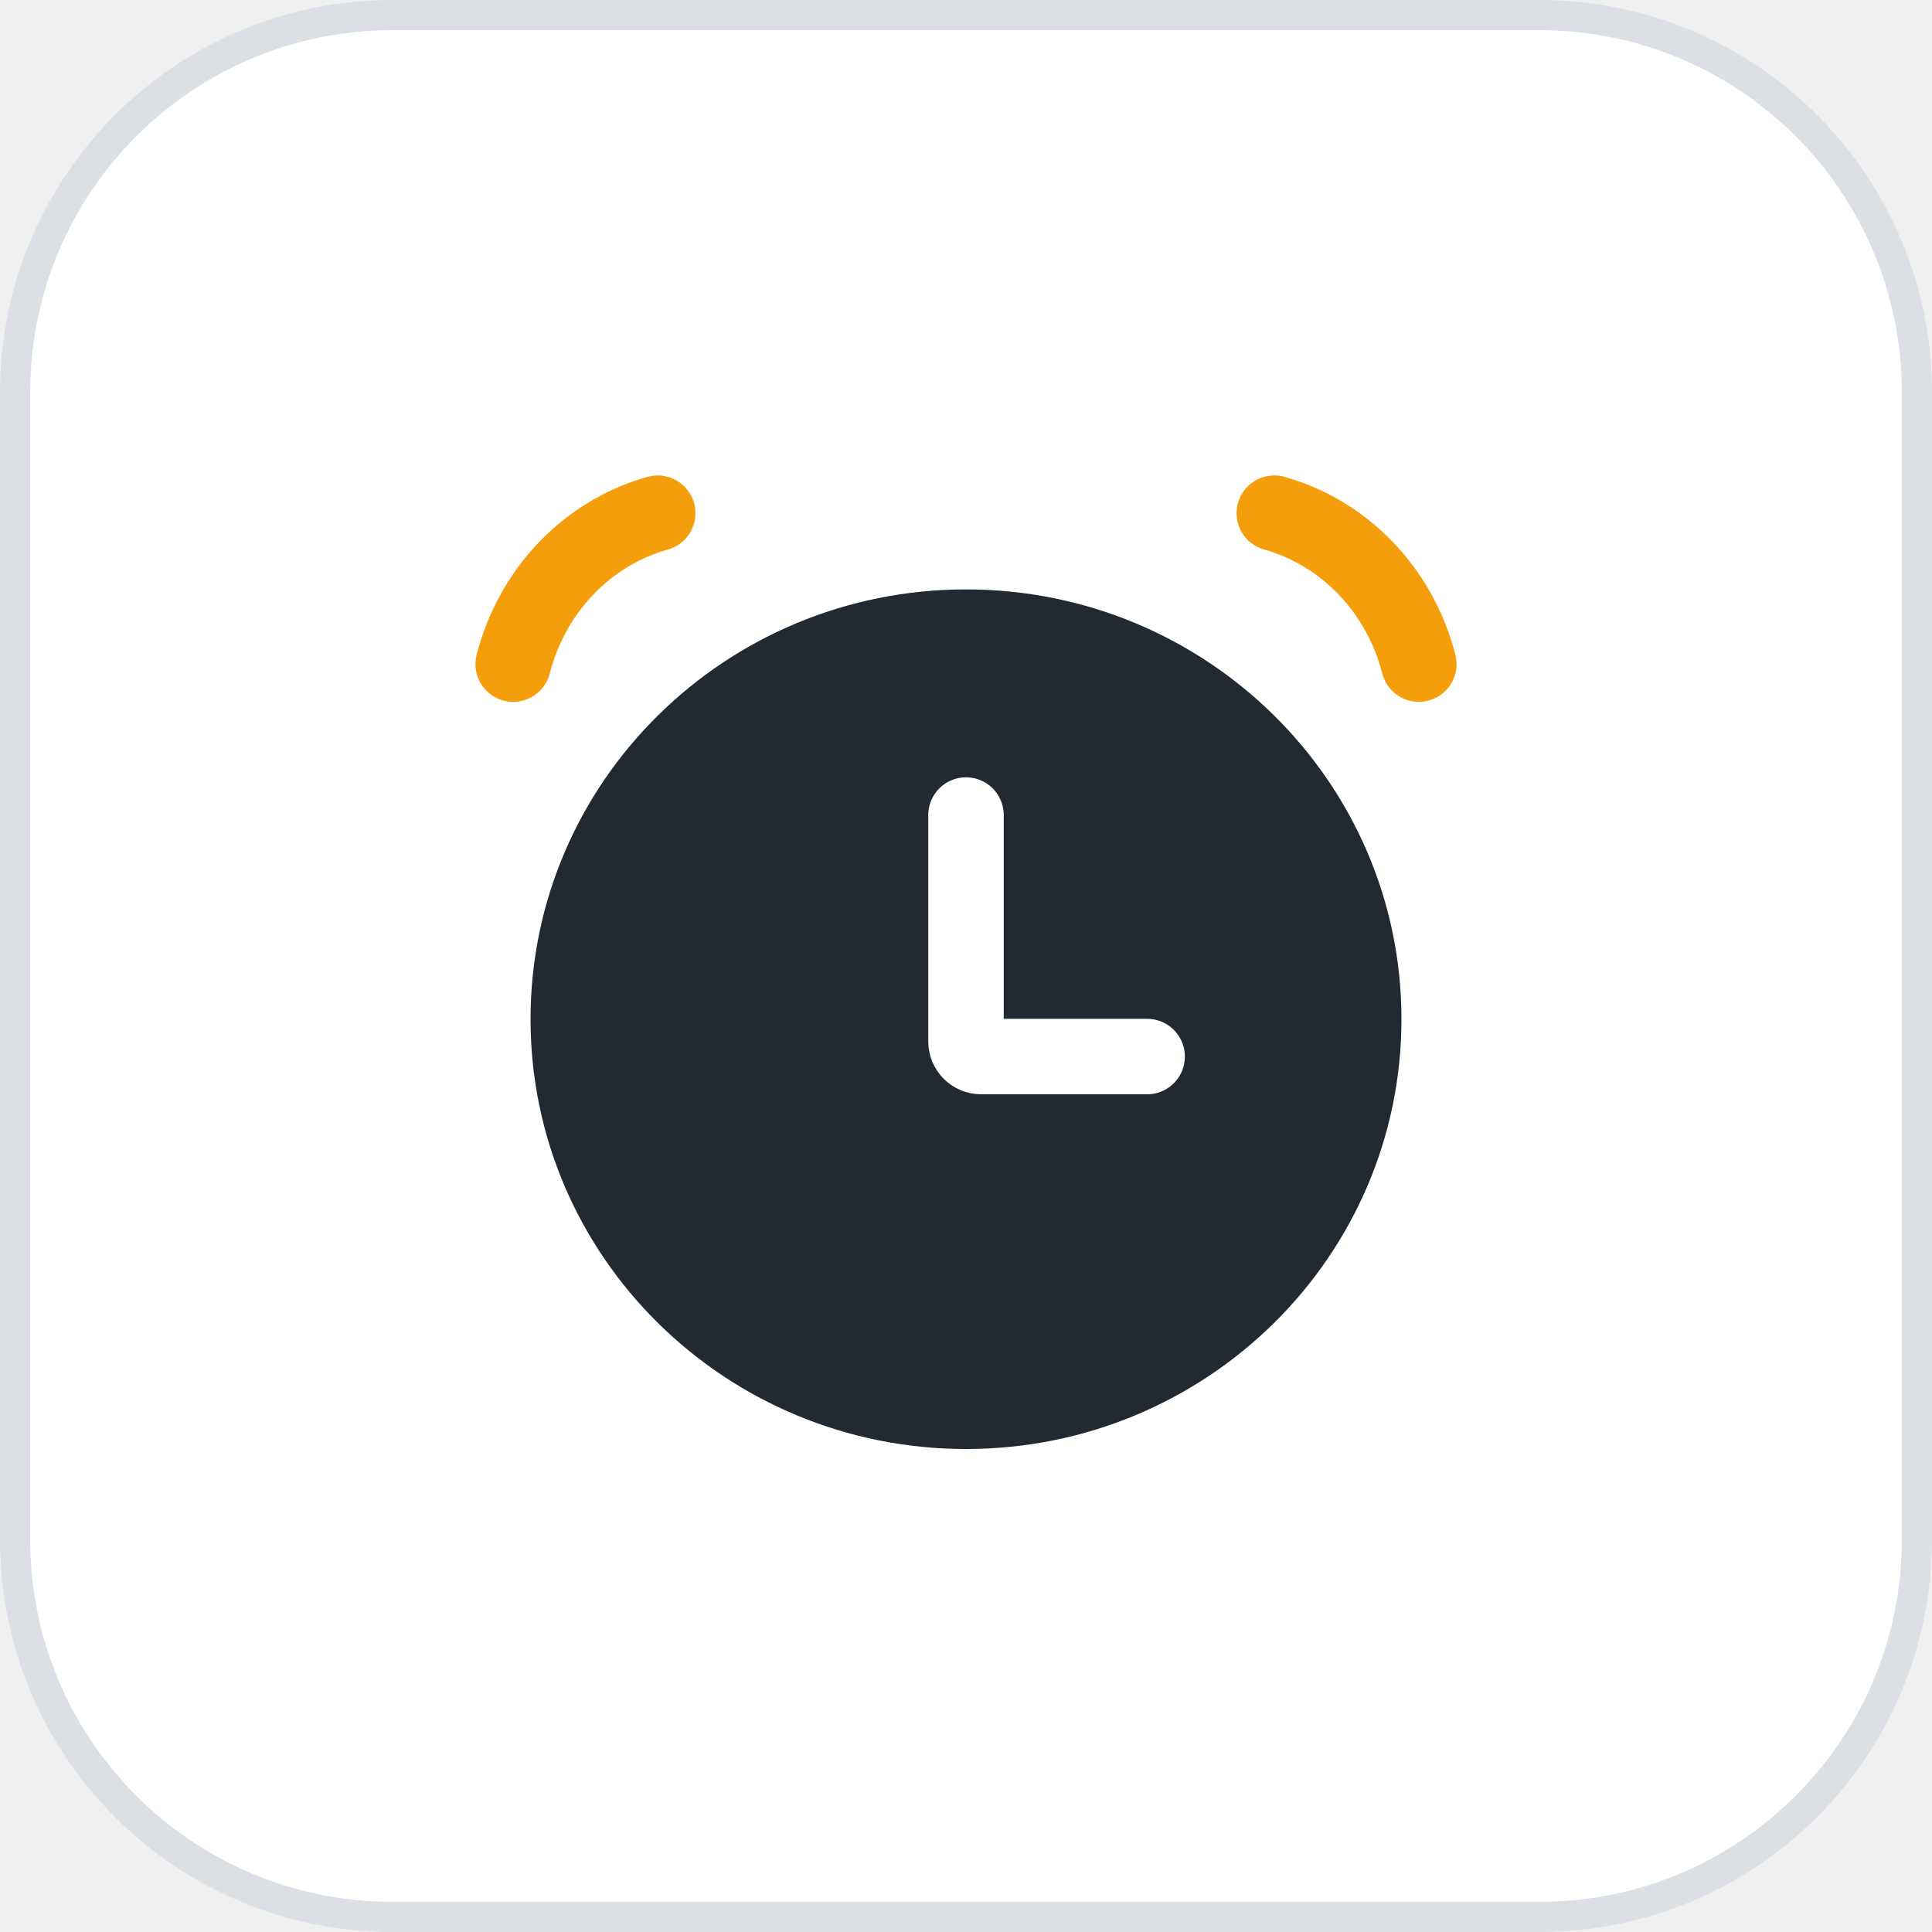
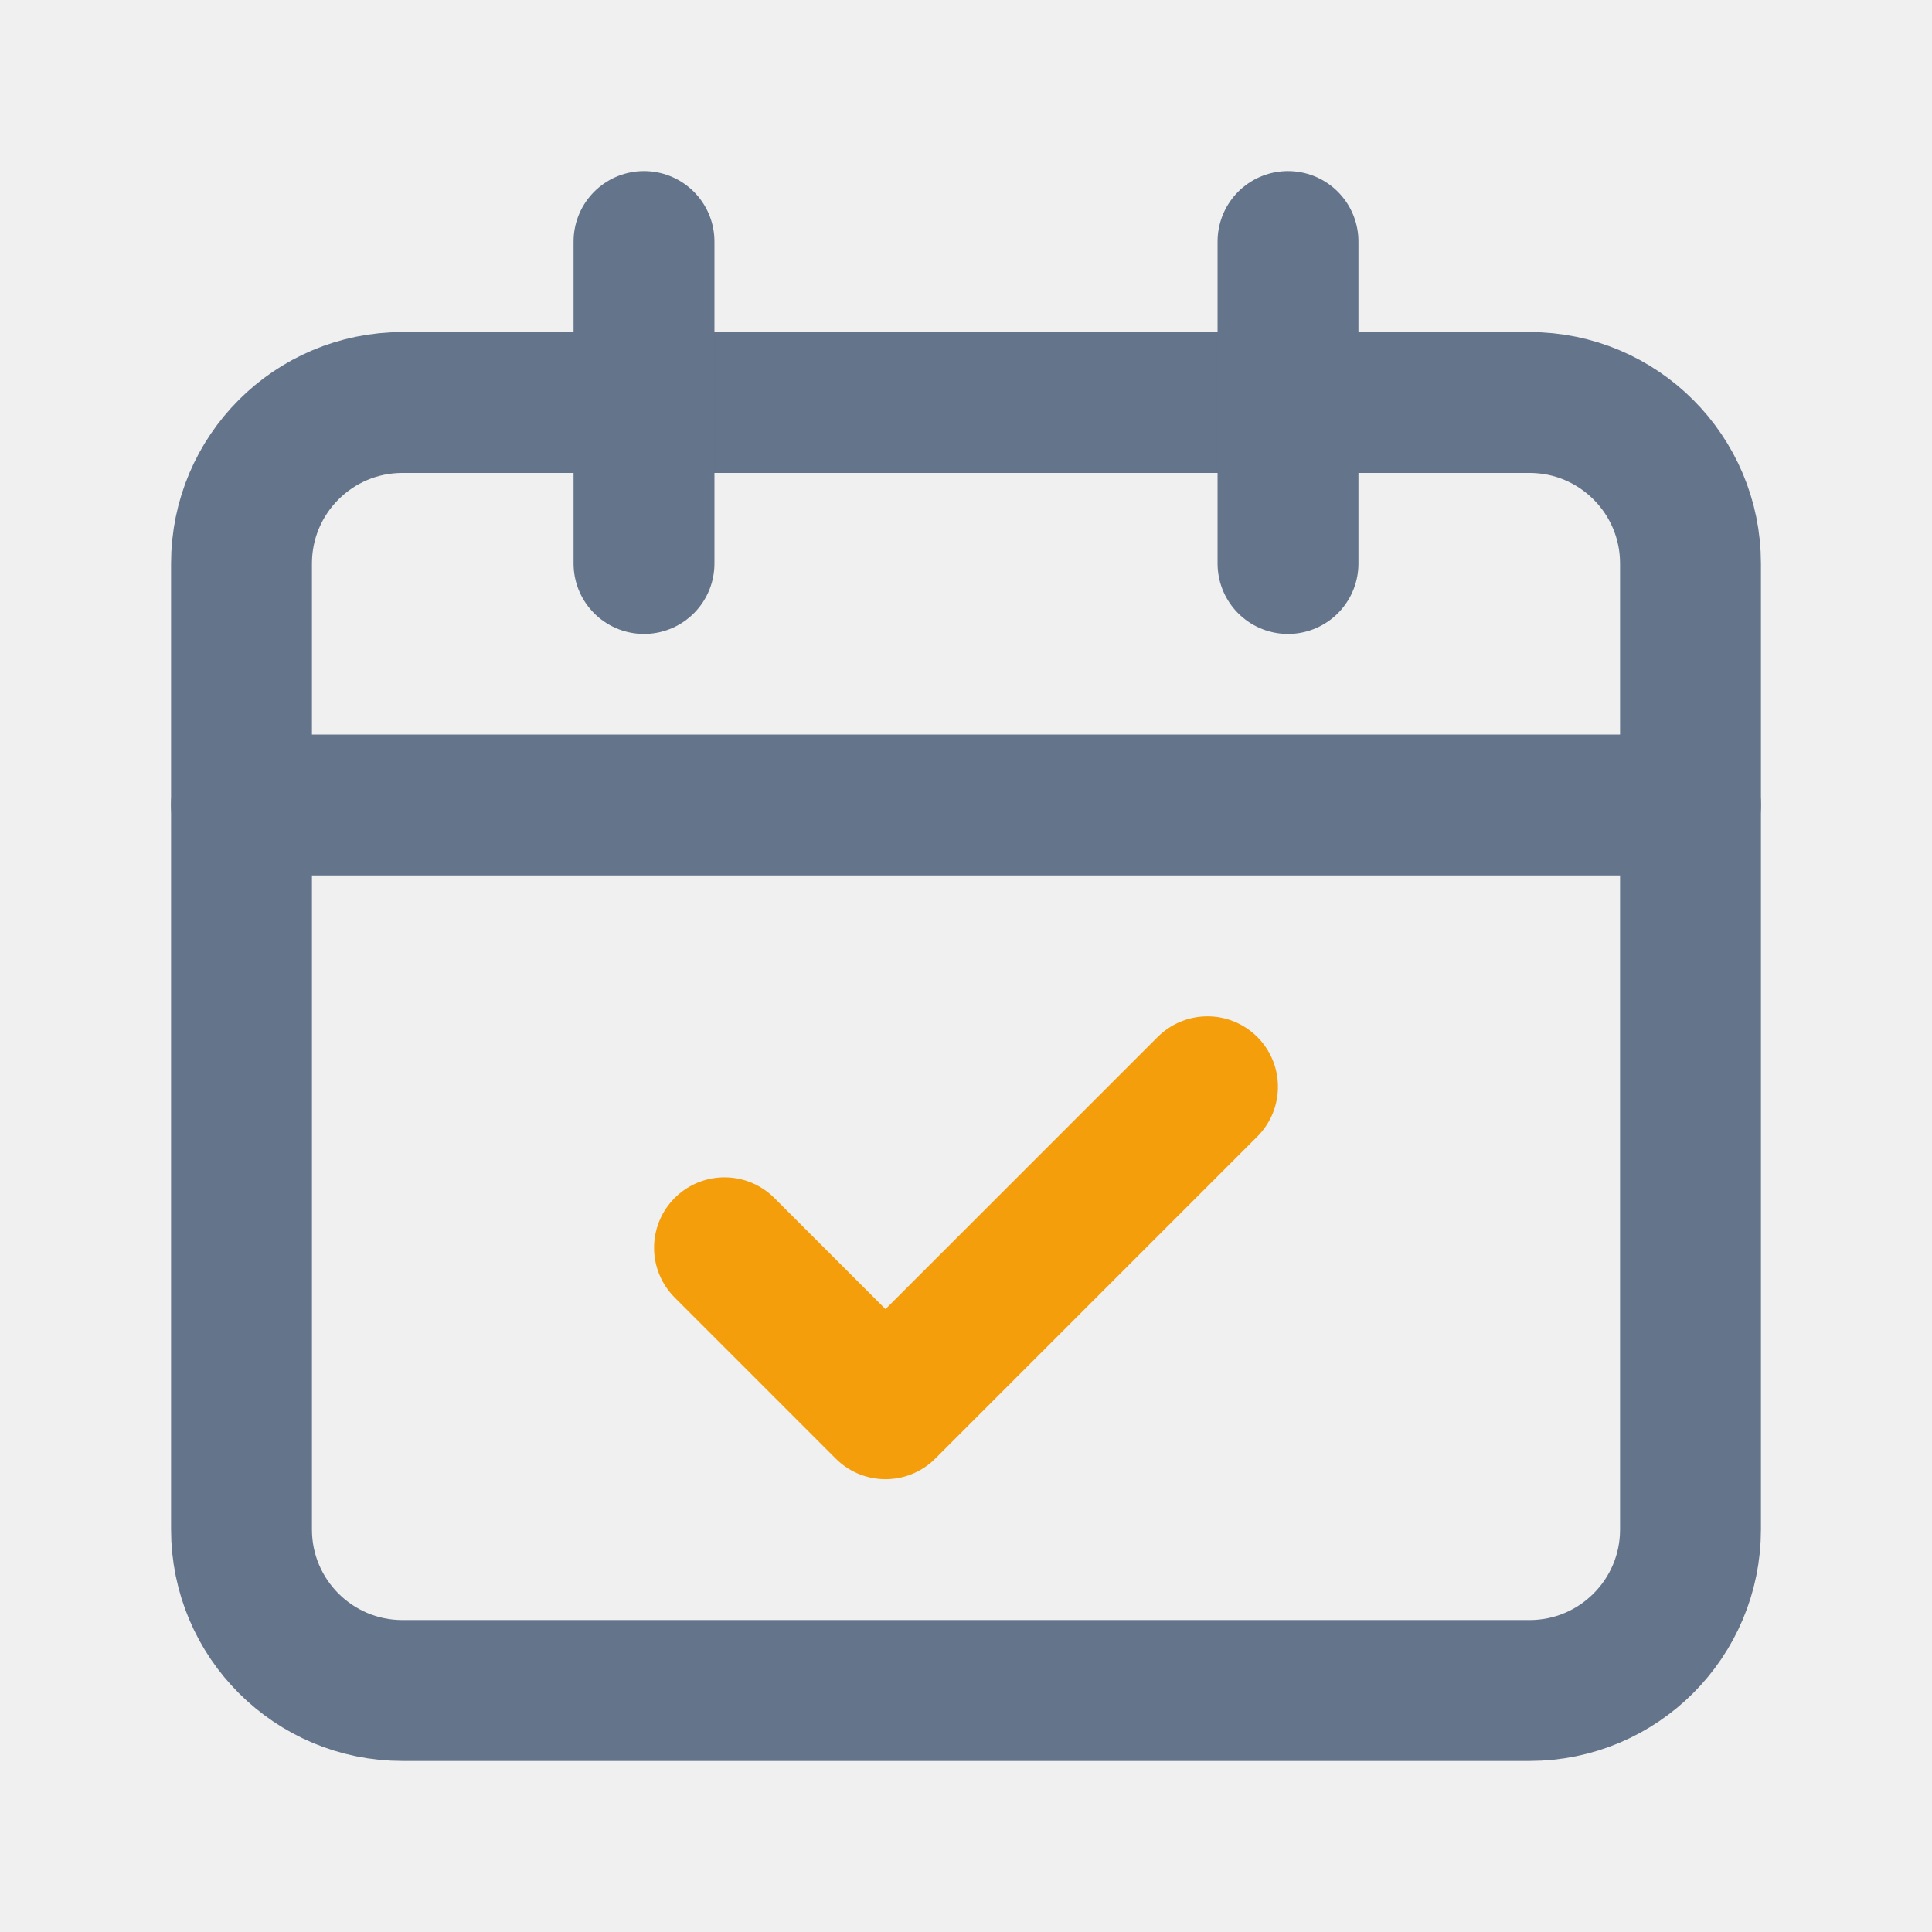
- <svg xmlns="http://www.w3.org/2000/svg" width="64" height="64" viewBox="0 0 64 64" fill="none">
-   <rect x="0.5" y="0.5" width="63" height="63" rx="12.5" fill="white" />
-   <rect x="0.5" y="0.5" width="63" height="63" rx="12.5" stroke="#DCE0E5" />
-   <path d="M32 47C39.414 47 45.425 41.073 45.425 33.763C45.425 26.452 39.414 20.525 32 20.525C24.586 20.525 18.575 26.452 18.575 33.763C18.575 41.073 24.586 47 32 47Z" fill="#212A31" stroke="#212A31" stroke-width="2" />
-   <path d="M32 27V34.5C32 34.776 32.224 35 32.5 35H38" stroke="white" stroke-width="2.5" stroke-linecap="round" />
-   <path d="M21.787 17C20.639 17.321 19.593 17.952 18.752 18.83C17.912 19.708 17.308 20.801 17 22M42.213 17C43.361 17.321 44.407 17.952 45.248 18.83C46.088 19.708 46.693 20.801 47 22" stroke="#F59E0B" stroke-width="2.5" stroke-linecap="round" />
+ <svg xmlns="http://www.w3.org/2000/svg" width="24" height="24" viewBox="0 0 24 24" fill="none" stroke="#64748B" stroke-width="1.75" stroke-linecap="round" stroke-linejoin="round">
+   <rect x="3" y="5" width="18" height="16" rx="2" />
+   <path d="M3 10h18M8 3v4M16 3v4" />
+   <path d="M9 15.5l2 2 4-4" stroke="#F59E0B" />
</svg>
